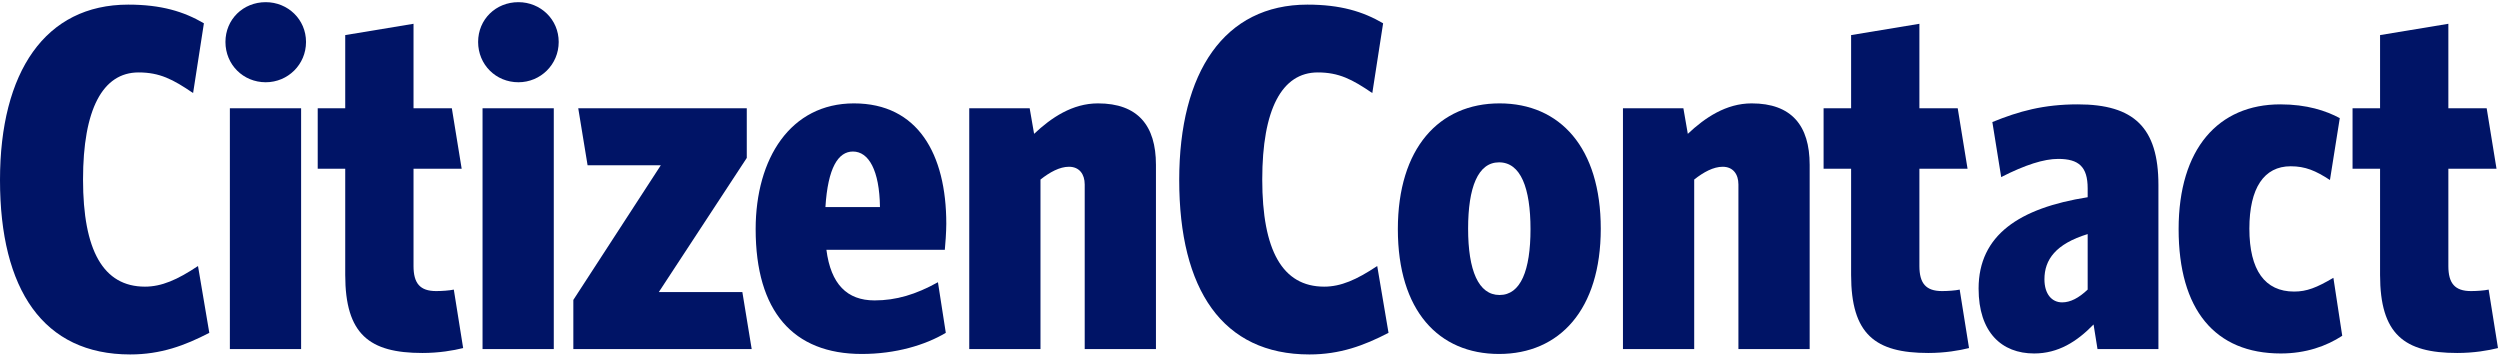
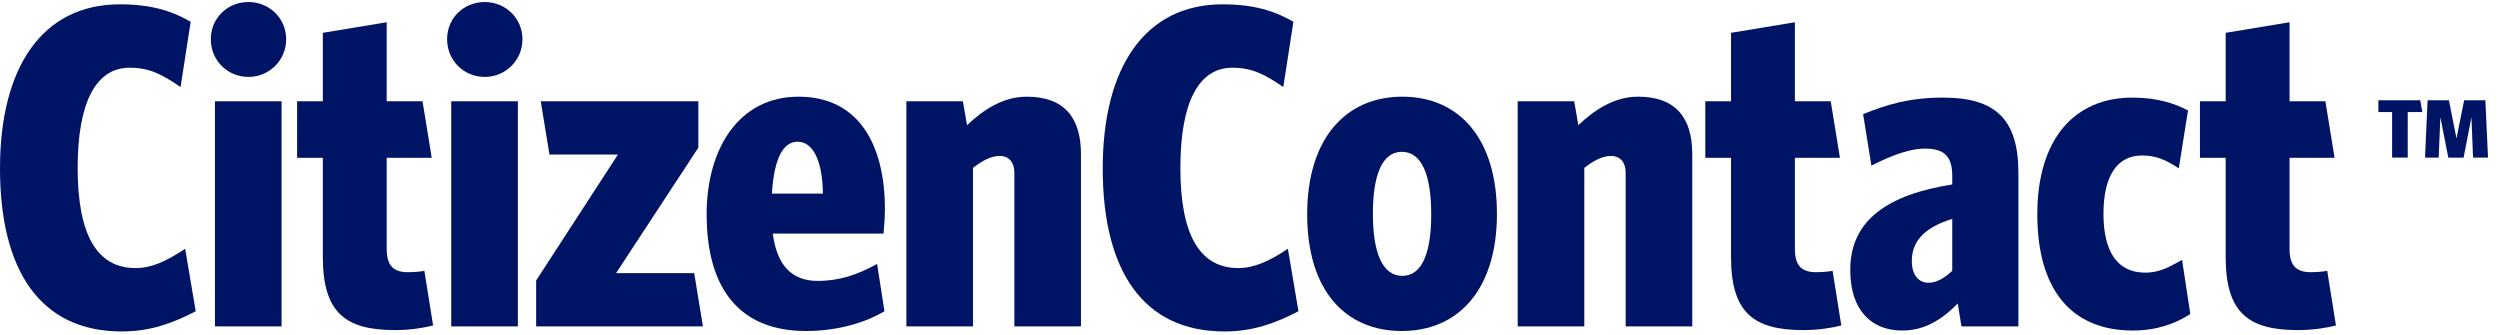
- <svg xmlns="http://www.w3.org/2000/svg" viewBox="0 0 692 99" fill="none">
+ <svg xmlns="http://www.w3.org/2000/svg" viewBox="0 0 740 99" fill="none">
  <path d="M57.936 92.128L54.808 73.632C49.096 77.44 44.744 79.344 40.12 79.344C28.56 79.344 22.984 69.28 22.984 49.696C22.984 30.248 28.424 20.048 38.352 20.048C44.2 20.048 47.872 21.952 53.448 25.76L56.44 6.448C50.864 3.184 44.608 1.28 35.496 1.28C12.512 1.28 0 19.912 0 49.832C0 80.16 11.968 98.112 36.04 98.112C44.472 98.112 51.136 95.664 57.936 92.128Z" fill="#001466" />
  <path d="M84.707 11.616C84.707 5.36 79.675 0.6 73.555 0.6C67.299 0.6 62.403 5.36 62.403 11.616C62.403 17.872 67.299 22.768 73.555 22.768C79.675 22.768 84.707 17.872 84.707 11.616ZM83.347 96.616V29.976H63.627V96.616H83.347Z" fill="#001466" />
  <path d="M128.199 96.344L125.615 80.16C124.391 80.432 122.215 80.568 120.719 80.568C116.231 80.568 114.463 78.392 114.463 73.632V46.704H127.791L125.071 29.976H114.463V6.584L95.559 9.712V29.976H87.943V46.704H95.559V76.08C95.559 92.536 102.223 97.704 116.911 97.704C121.535 97.704 125.479 97.024 128.199 96.344Z" fill="#001466" />
  <path d="M154.648 11.616C154.648 5.36 149.616 0.6 143.496 0.6C137.24 0.6 132.344 5.36 132.344 11.616C132.344 17.872 137.24 22.768 143.496 22.768C149.616 22.768 154.648 17.872 154.648 11.616ZM153.288 96.616V29.976H133.568V96.616H153.288Z" fill="#001466" />
  <path d="M208.068 96.616L205.484 80.84H182.364L206.708 43.712V29.976H160.06L162.644 45.752H182.908L158.7 83.016V96.616H208.068Z" fill="#001466" />
  <path d="M261.934 61.936C261.934 42.624 254.046 28.616 236.366 28.616C218.822 28.616 209.166 43.848 209.166 63.432C209.166 86.144 219.502 97.976 238.542 97.976C247.926 97.976 256.086 95.528 261.798 92.128L259.622 78.12C253.502 81.52 248.062 83.152 242.078 83.152C234.462 83.152 229.974 78.664 228.75 69.144H261.526C261.662 67.92 261.934 64.112 261.934 61.936ZM243.574 57.312H228.478C229.158 46.432 232.014 41.944 236.094 41.944C240.446 41.944 243.438 47.112 243.574 57.312Z" fill="#001466" />
  <path d="M319.967 96.616V45.616C319.967 34.736 314.935 28.616 303.919 28.616C296.847 28.616 290.999 32.56 286.239 37.048L285.015 29.976H268.287V96.616H288.007V49.696C290.591 47.656 293.311 46.16 295.895 46.16C298.751 46.16 300.247 48.2 300.247 51.056V96.616H319.967Z" fill="#001466" />
  <path d="M384.343 92.128L381.215 73.632C375.503 77.44 371.151 79.344 366.527 79.344C354.967 79.344 349.391 69.28 349.391 49.696C349.391 30.248 354.831 20.048 364.759 20.048C370.607 20.048 374.279 21.952 379.855 25.76L382.847 6.448C377.271 3.184 371.015 1.28 361.903 1.28C338.919 1.28 326.407 19.912 326.407 49.832C326.407 80.16 338.375 98.112 362.447 98.112C370.879 98.112 377.543 95.664 384.343 92.128Z" fill="#001466" />
  <path d="M443.093 63.296C443.093 40.856 431.805 28.616 415.077 28.616C398.349 28.616 386.925 40.992 386.925 63.432C386.925 86.008 398.213 97.976 414.941 97.976C431.669 97.976 443.093 85.736 443.093 63.296ZM423.645 63.432C423.645 74.856 420.925 81.656 415.077 81.656C409.229 81.656 406.373 74.856 406.373 63.296C406.373 51.872 409.093 44.936 414.941 44.936C420.925 44.936 423.645 52.008 423.645 63.432Z" fill="#001466" />
  <path d="M500.914 96.616V45.616C500.914 34.736 495.882 28.616 484.866 28.616C477.794 28.616 471.946 32.56 467.186 37.048L465.962 29.976H449.234V96.616H468.954V49.696C471.538 47.656 474.258 46.16 476.842 46.16C479.698 46.16 481.194 48.2 481.194 51.056V96.616H500.914Z" fill="#001466" />
  <path d="M545.026 96.344L542.442 80.16C541.218 80.432 539.042 80.568 537.546 80.568C533.058 80.568 531.29 78.392 531.29 73.632V46.704H544.618L541.898 29.976H531.29V6.584L512.386 9.712V29.976H504.77V46.704H512.386V76.08C512.386 92.536 519.05 97.704 533.738 97.704C538.362 97.704 542.306 97.024 545.026 96.344Z" fill="#001466" />
  <path d="M597.451 96.616V51.192C597.451 35.28 590.651 28.888 575.147 28.888C565.627 28.888 558.827 30.792 551.483 33.784L553.931 49.016C560.595 45.616 565.763 43.984 569.707 43.984C575.419 43.984 577.867 46.16 577.867 52.144V54.592C558.963 57.584 547.675 65.064 547.675 79.888C547.675 91.992 554.067 97.84 563.043 97.84C569.707 97.84 574.875 94.576 579.499 89.816L580.587 96.616H597.451ZM577.867 80.16C575.419 82.472 573.107 83.696 570.795 83.696C567.939 83.696 565.899 81.384 565.899 77.304C565.899 71.864 569.027 67.512 577.867 64.792V80.16Z" fill="#001466" />
  <path d="M648.33 92.944L645.882 76.896C641.258 79.616 638.538 80.704 635.002 80.704C626.978 80.704 622.626 74.856 622.626 63.296C622.626 52.008 626.706 46.024 634.05 46.024C638.13 46.024 640.986 47.248 644.93 49.832L647.65 32.696C643.842 30.656 638.538 28.888 631.194 28.888C614.058 28.888 603.042 41.128 603.042 63.432C603.042 85.736 613.106 97.84 631.33 97.84C638.266 97.84 643.978 95.8 648.33 92.944Z" fill="#001466" />
  <path d="M691.442 96.344L688.858 80.16C687.634 80.432 685.458 80.568 683.962 80.568C679.474 80.568 677.706 78.392 677.706 73.632V46.704H691.034L688.314 29.976H677.706V6.584L658.802 9.712V29.976H651.186V46.704H658.802V76.08C658.802 92.536 665.466 97.704 680.154 97.704C684.778 97.704 688.722 97.024 691.442 96.344Z" fill="#001466" />
+   <path d="M717.009 33.165H712.691V46.647H708.065V33.165H704V29.672H716.392L717.009 33.165Z" fill="#001466" />
+   <path d="M736.454 46.647H732.024L731.548 34.691L729.22 46.672H724.706L722.351 34.691L721.847 46.647H717.809L718.566 29.672H724.875L727.118 40.964L729.389 29.672H735.669L736.454 46.647Z" fill="#001466" />
</svg>
